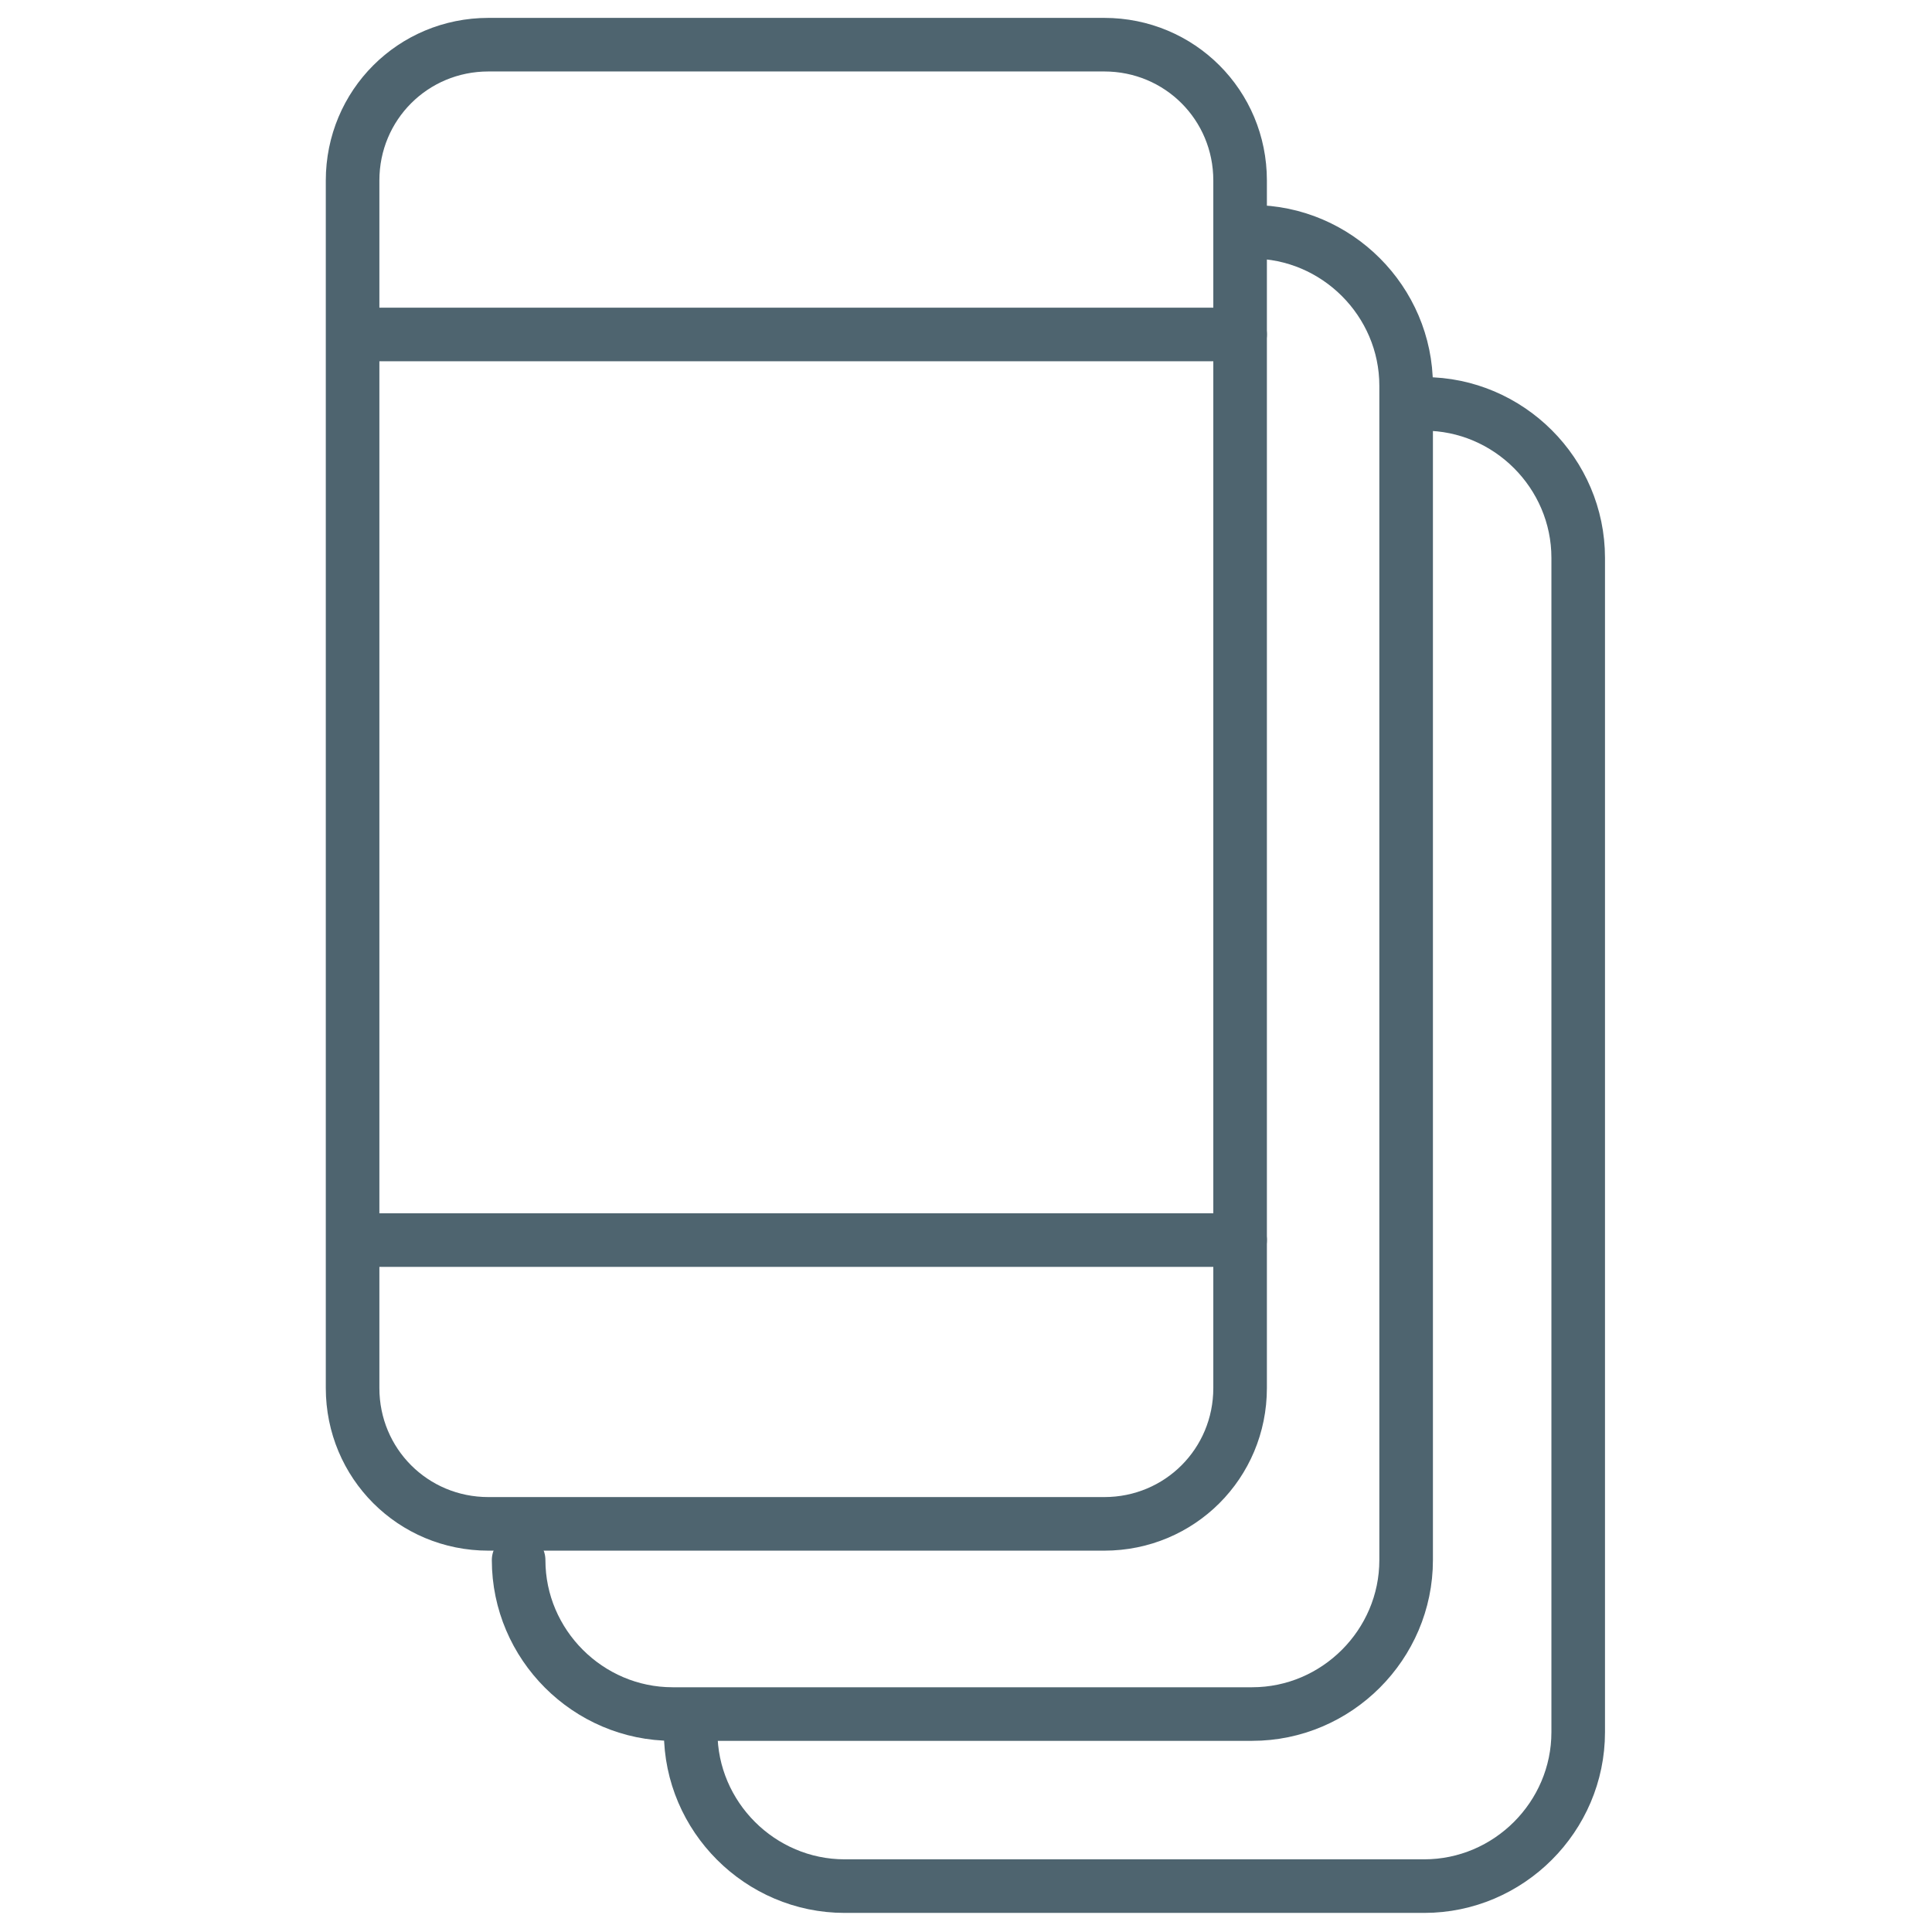
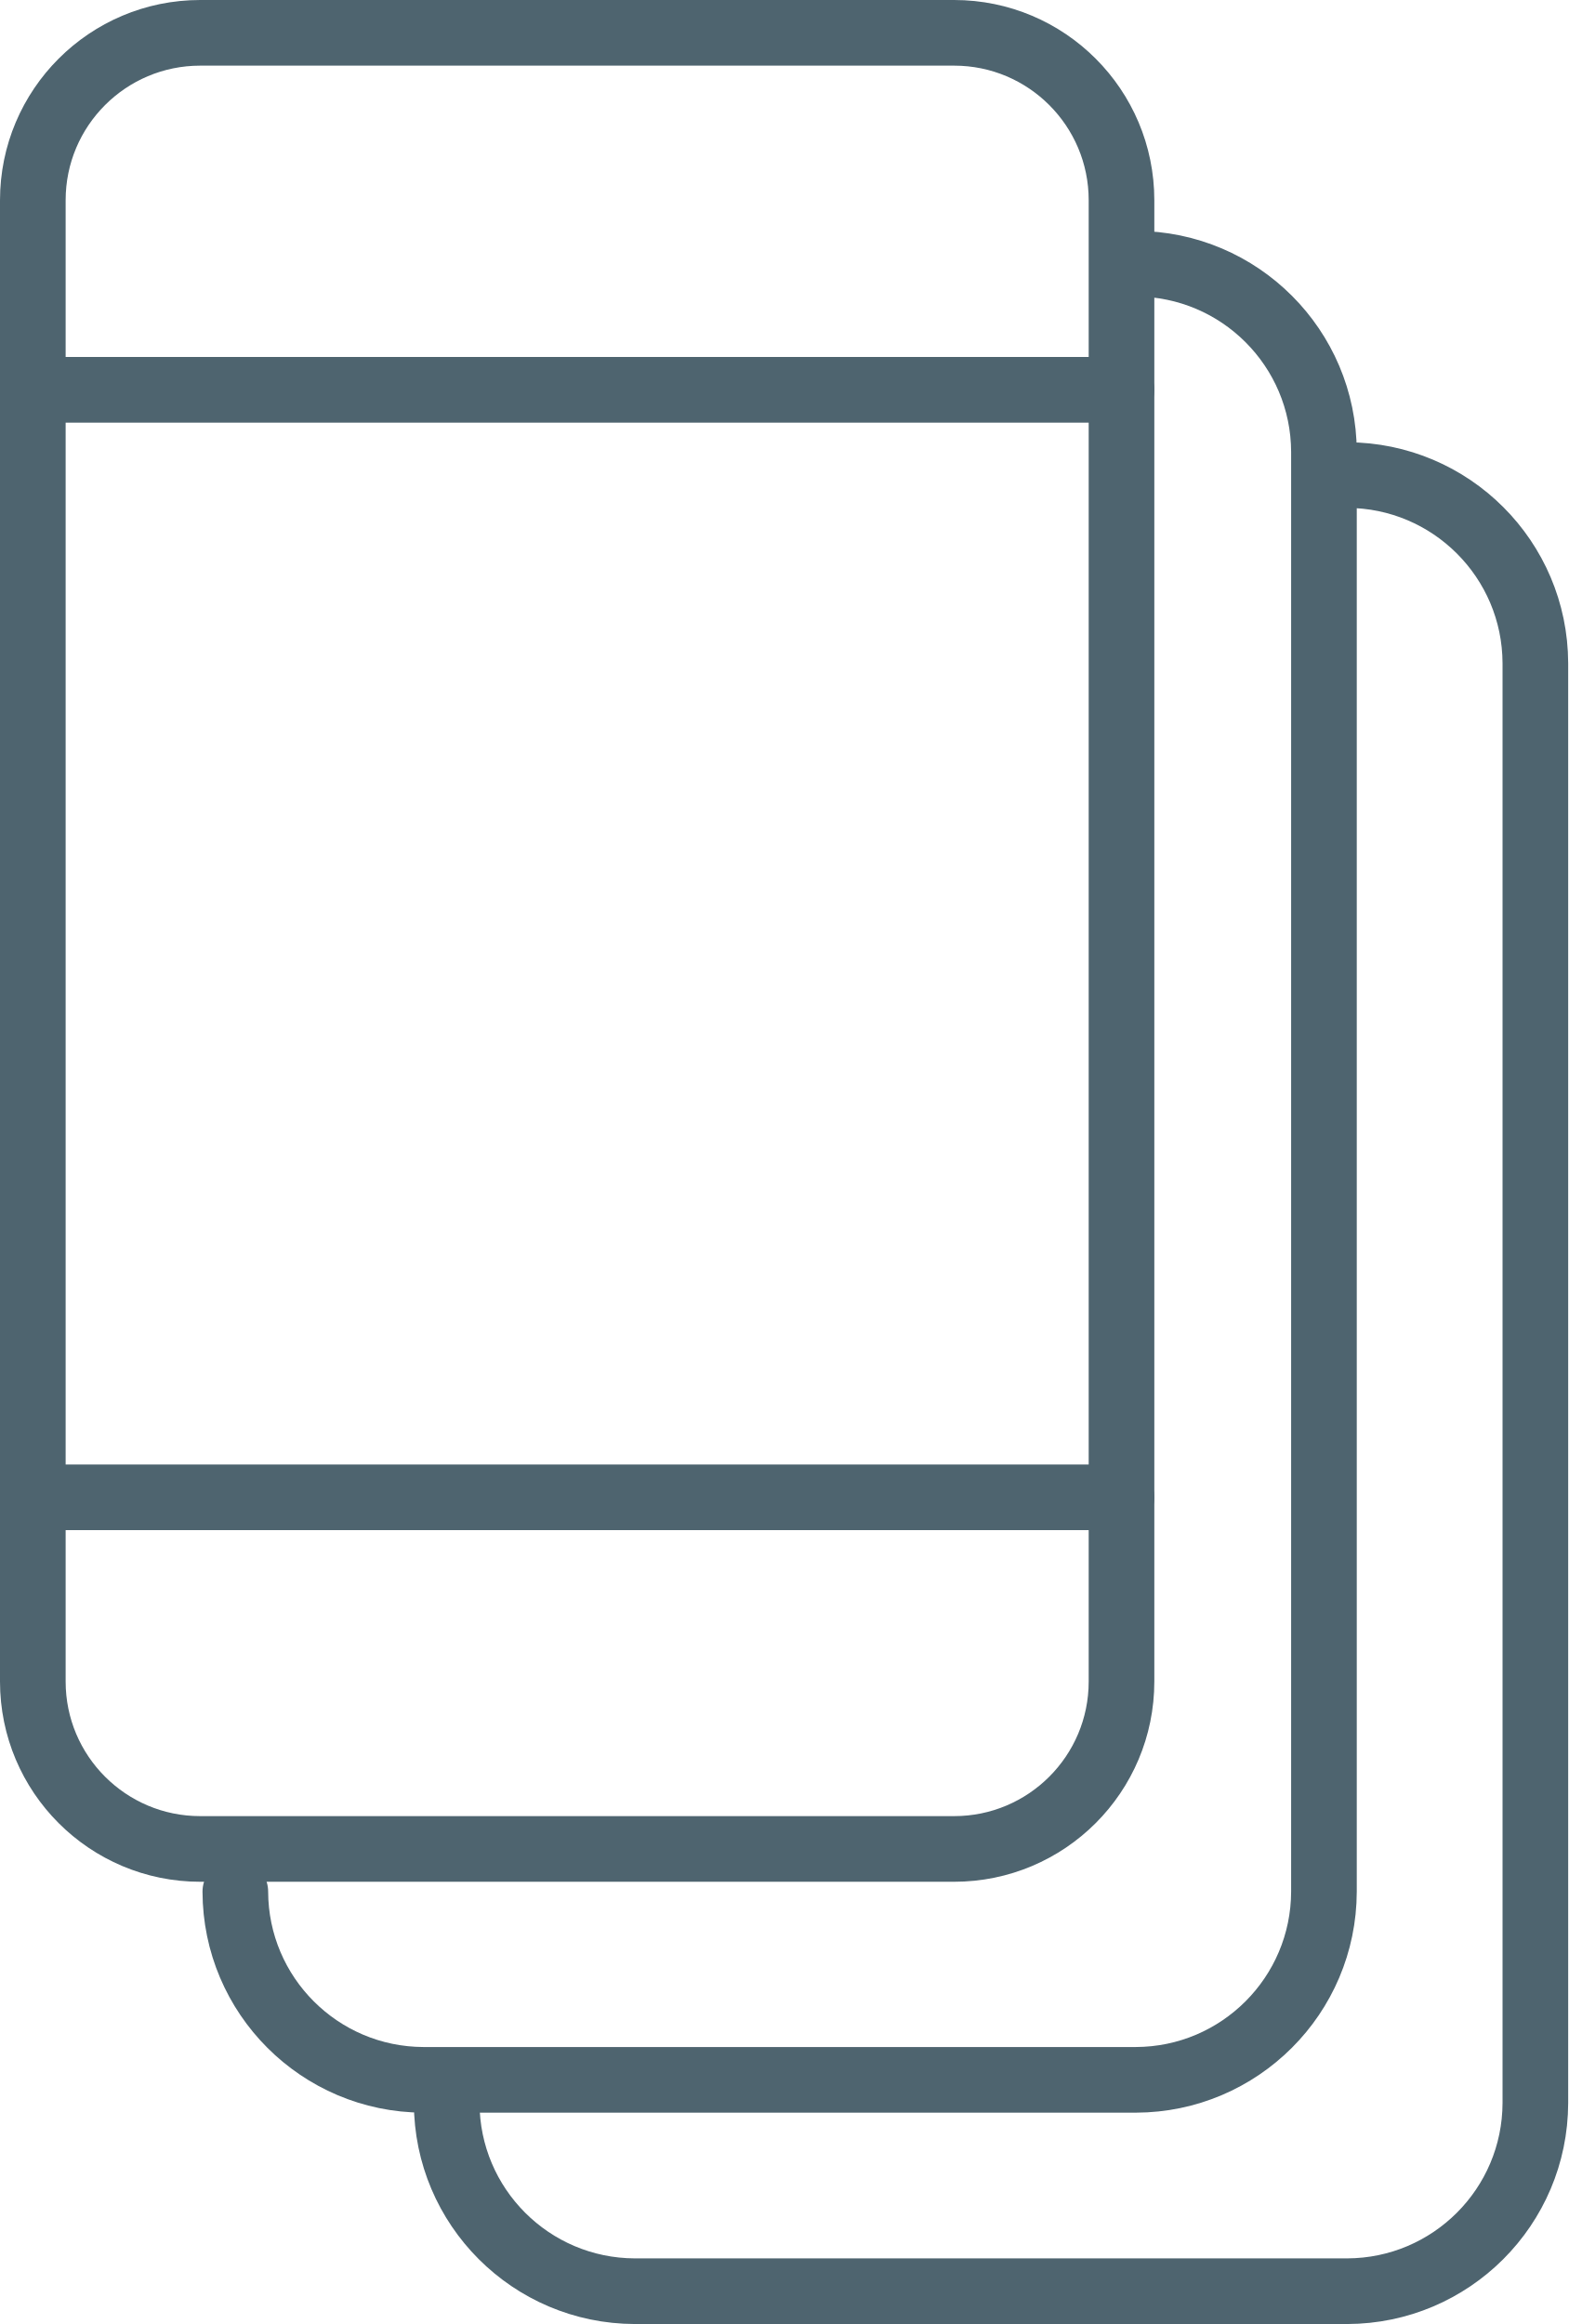
- <svg xmlns="http://www.w3.org/2000/svg" version="1.1" id="Capa_1" x="0px" y="0px" viewBox="0 0 64 64" style="enable-background:new 0 0 64 64;" xml:space="preserve">
-   <style type="text/css">
- 	.st0{fill:none;stroke:#4E646F;stroke-width:1.775;stroke-linecap:round;stroke-miterlimit:10;}
- </style>
-   <g id="Group_1142" transform="translate(0.98 0.98)">
-     <path id="Rectangle_140" class="st0" d="M15.2,0.5h20.4c2.5,0,4.5,2,4.5,4.5v40c0,2.5-2,4.5-4.5,4.5H15.2c-2.5,0-4.5-2-4.5-4.5V5   C10.7,2.5,12.7,0.5,15.2,0.5z" />
-     <path id="Path_436" class="st0" d="M40.5,6.7L40.5,6.7c2.8,0,5.1,2.3,5.1,5.1v38.9c0,2.8-2.3,5.1-5.1,5.1H21.3   c-2.8,0-5.1-2.3-5.1-5.1" />
-     <path id="Path_437" class="st0" d="M46.2,12.4L46.2,12.4c2.8,0,5.1,2.3,5.1,5.1v38.9c0,2.8-2.3,5.1-5.1,5.1H27   c-2.8,0-5.1-2.3-5.1-5.1" />
-     <line id="Line_22" class="st0" x1="11.5" y1="40.1" x2="40.1" y2="40.1" />
-     <line id="Line_23" class="st0" x1="11.5" y1="10.1" x2="40.1" y2="10.1" />
+ <svg xmlns="http://www.w3.org/2000/svg" width="46.826" height="69.389" viewBox="0 0 46.826 69.389">
+   <g id="Group_1142" data-name="Group 1142" transform="translate(0.98 0.98)">
+     <rect id="Rectangle_140" data-name="Rectangle 140" width="32.509" height="54.225" rx="4.999" transform="translate(0 0)" fill="none" stroke="#4e646f" stroke-linecap="round" stroke-miterlimit="10" stroke-width="1.96" />
+     <path id="Path_436" data-name="Path 436" d="M175.016-2385.248h0a5.632,5.632,0,0,1,5.617,5.617v42.989a5.634,5.634,0,0,1-5.617,5.619H153.743a5.634,5.634,0,0,1-5.617-5.619" transform="translate(-142.079 2392.142)" fill="none" stroke="#4e646f" stroke-linecap="round" stroke-miterlimit="10" stroke-width="1.96" />
+     <path id="Path_437" data-name="Path 437" d="M180.631-2379.633h0a5.633,5.633,0,0,1,5.619,5.617v42.989a5.635,5.635,0,0,1-5.619,5.619H159.358a5.633,5.633,0,0,1-5.616-5.619" transform="translate(-141.383 2392.838)" fill="none" stroke="#4e646f" stroke-linecap="round" stroke-miterlimit="10" stroke-width="1.96" />
+     <line id="Line_22" data-name="Line 22" x2="31.643" transform="translate(0.866 43.726)" fill="none" stroke="#4e646f" stroke-linecap="round" stroke-miterlimit="10" stroke-width="1.96" />
+     <line id="Line_23" data-name="Line 23" x2="31.643" transform="translate(0.866 10.659)" fill="none" stroke="#4e646f" stroke-linecap="round" stroke-miterlimit="10" stroke-width="1.96" />
  </g>
</svg>
